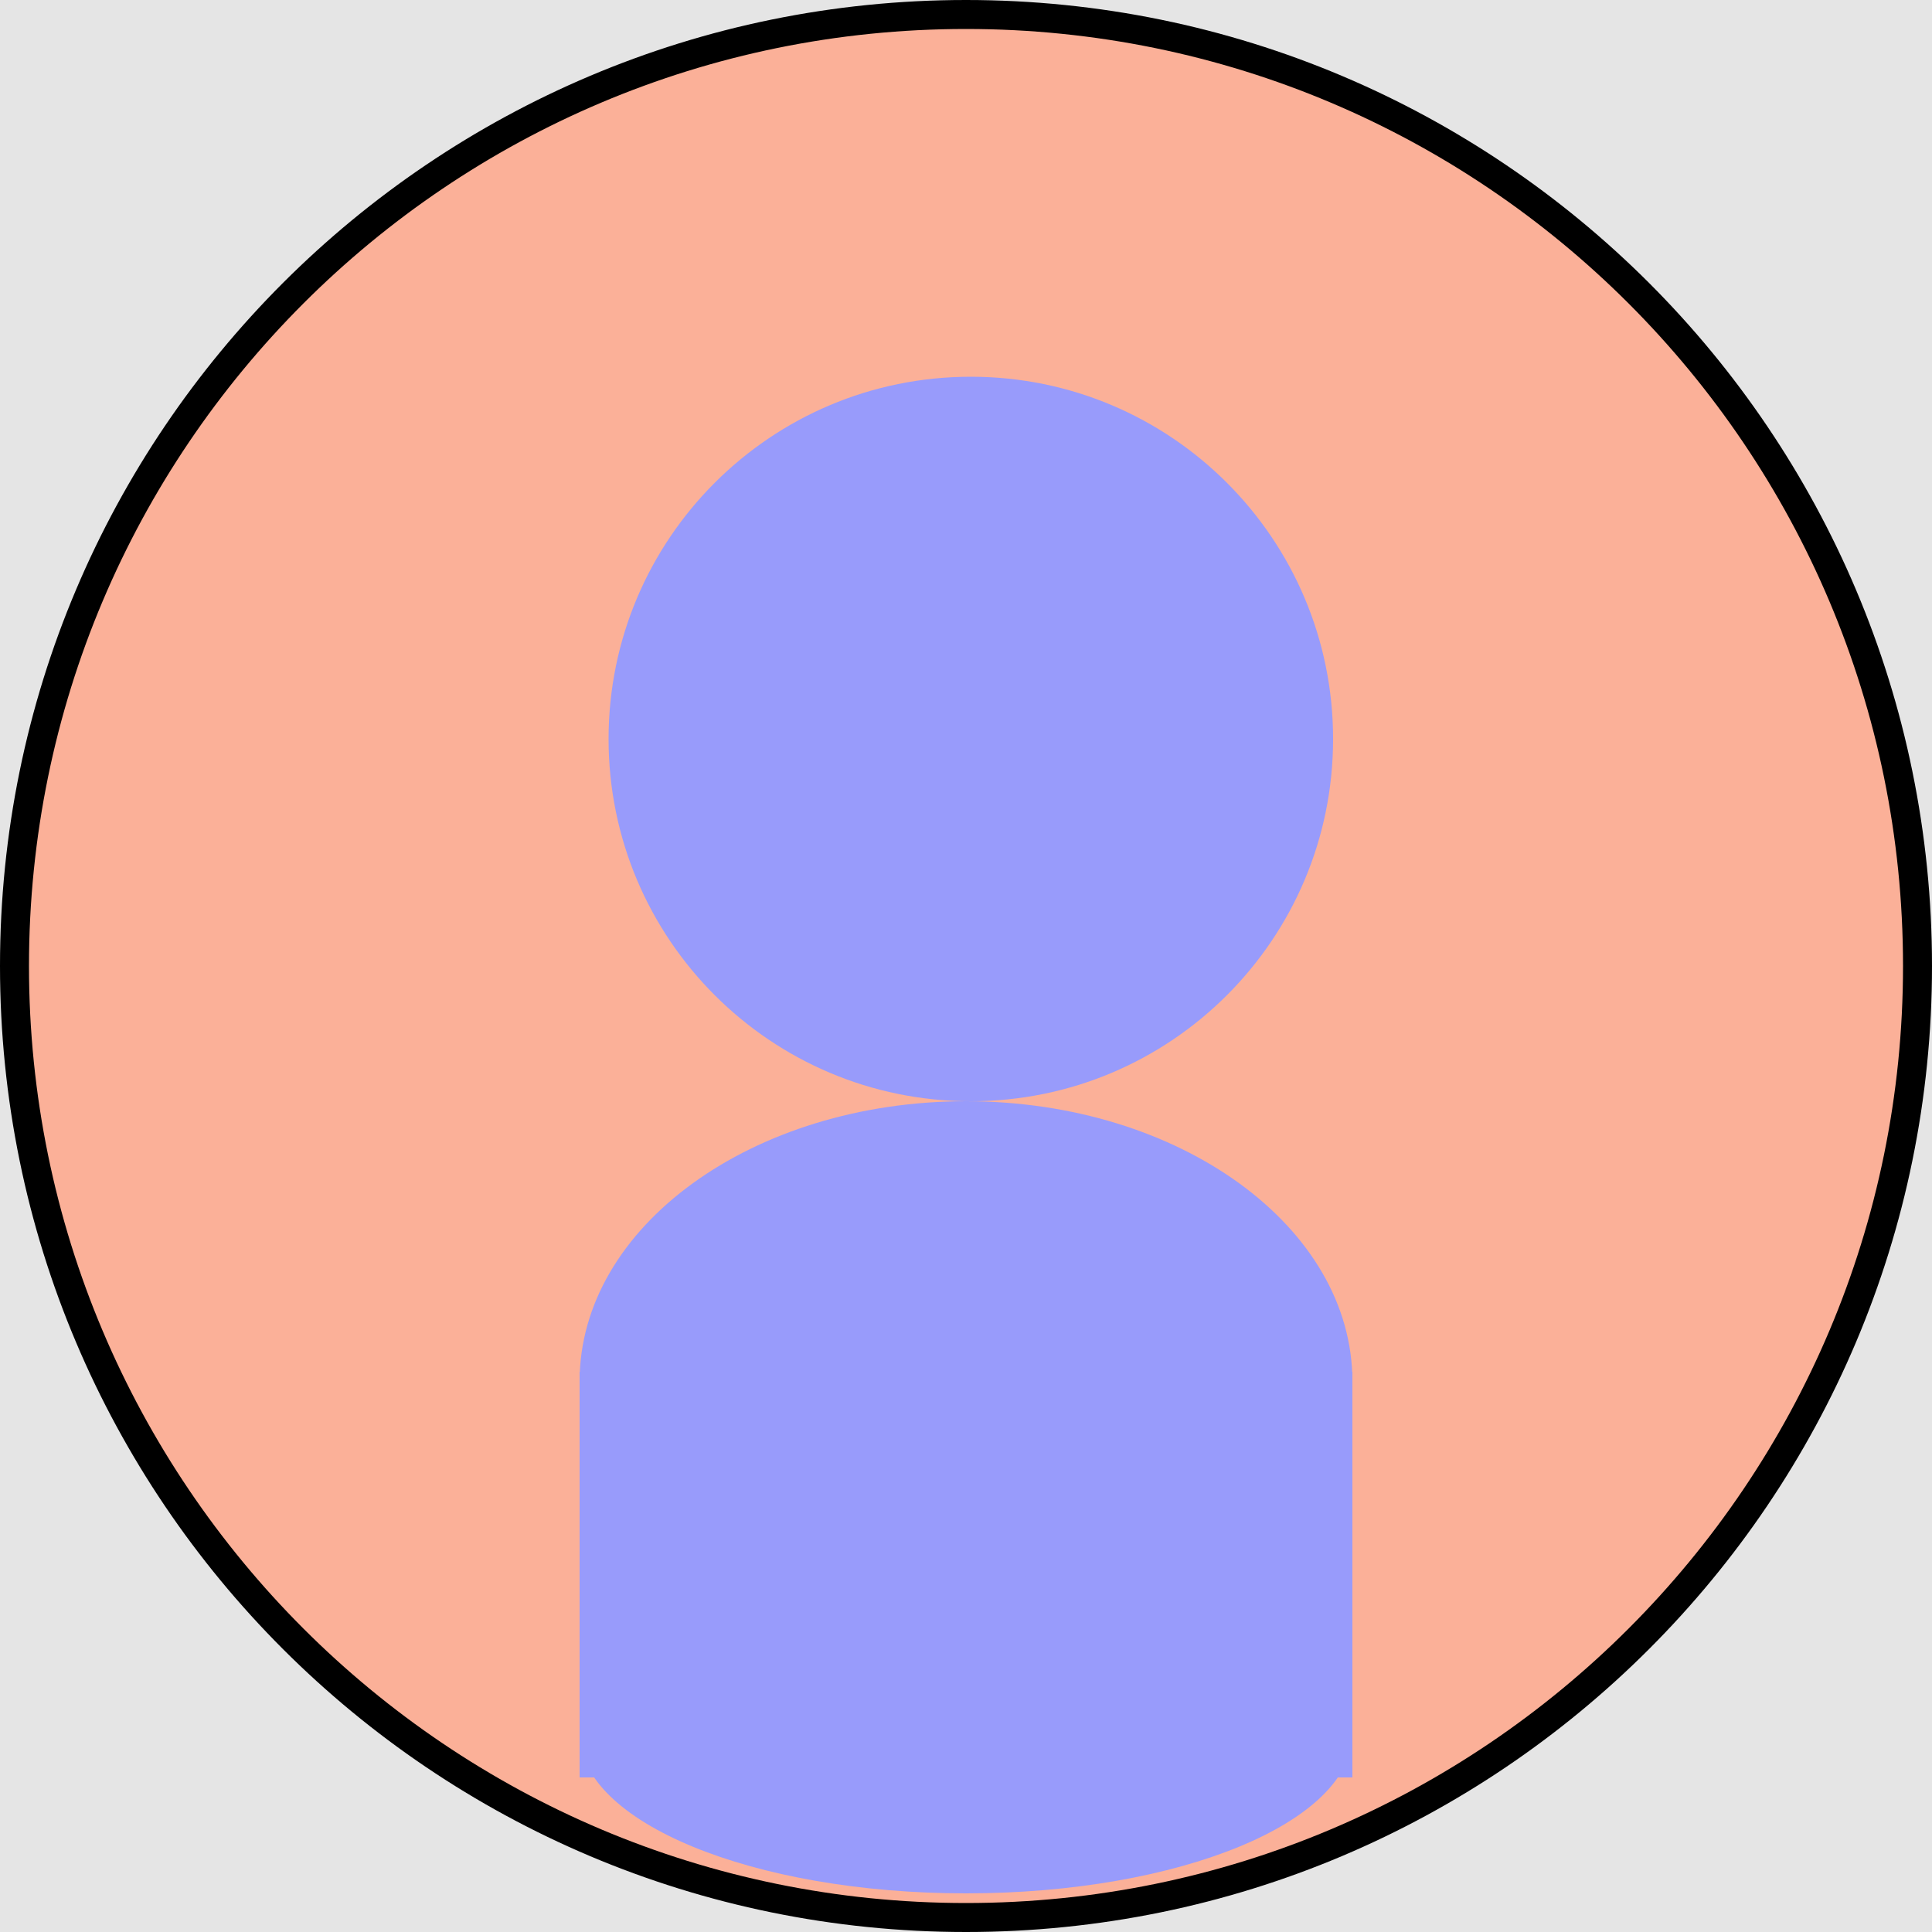
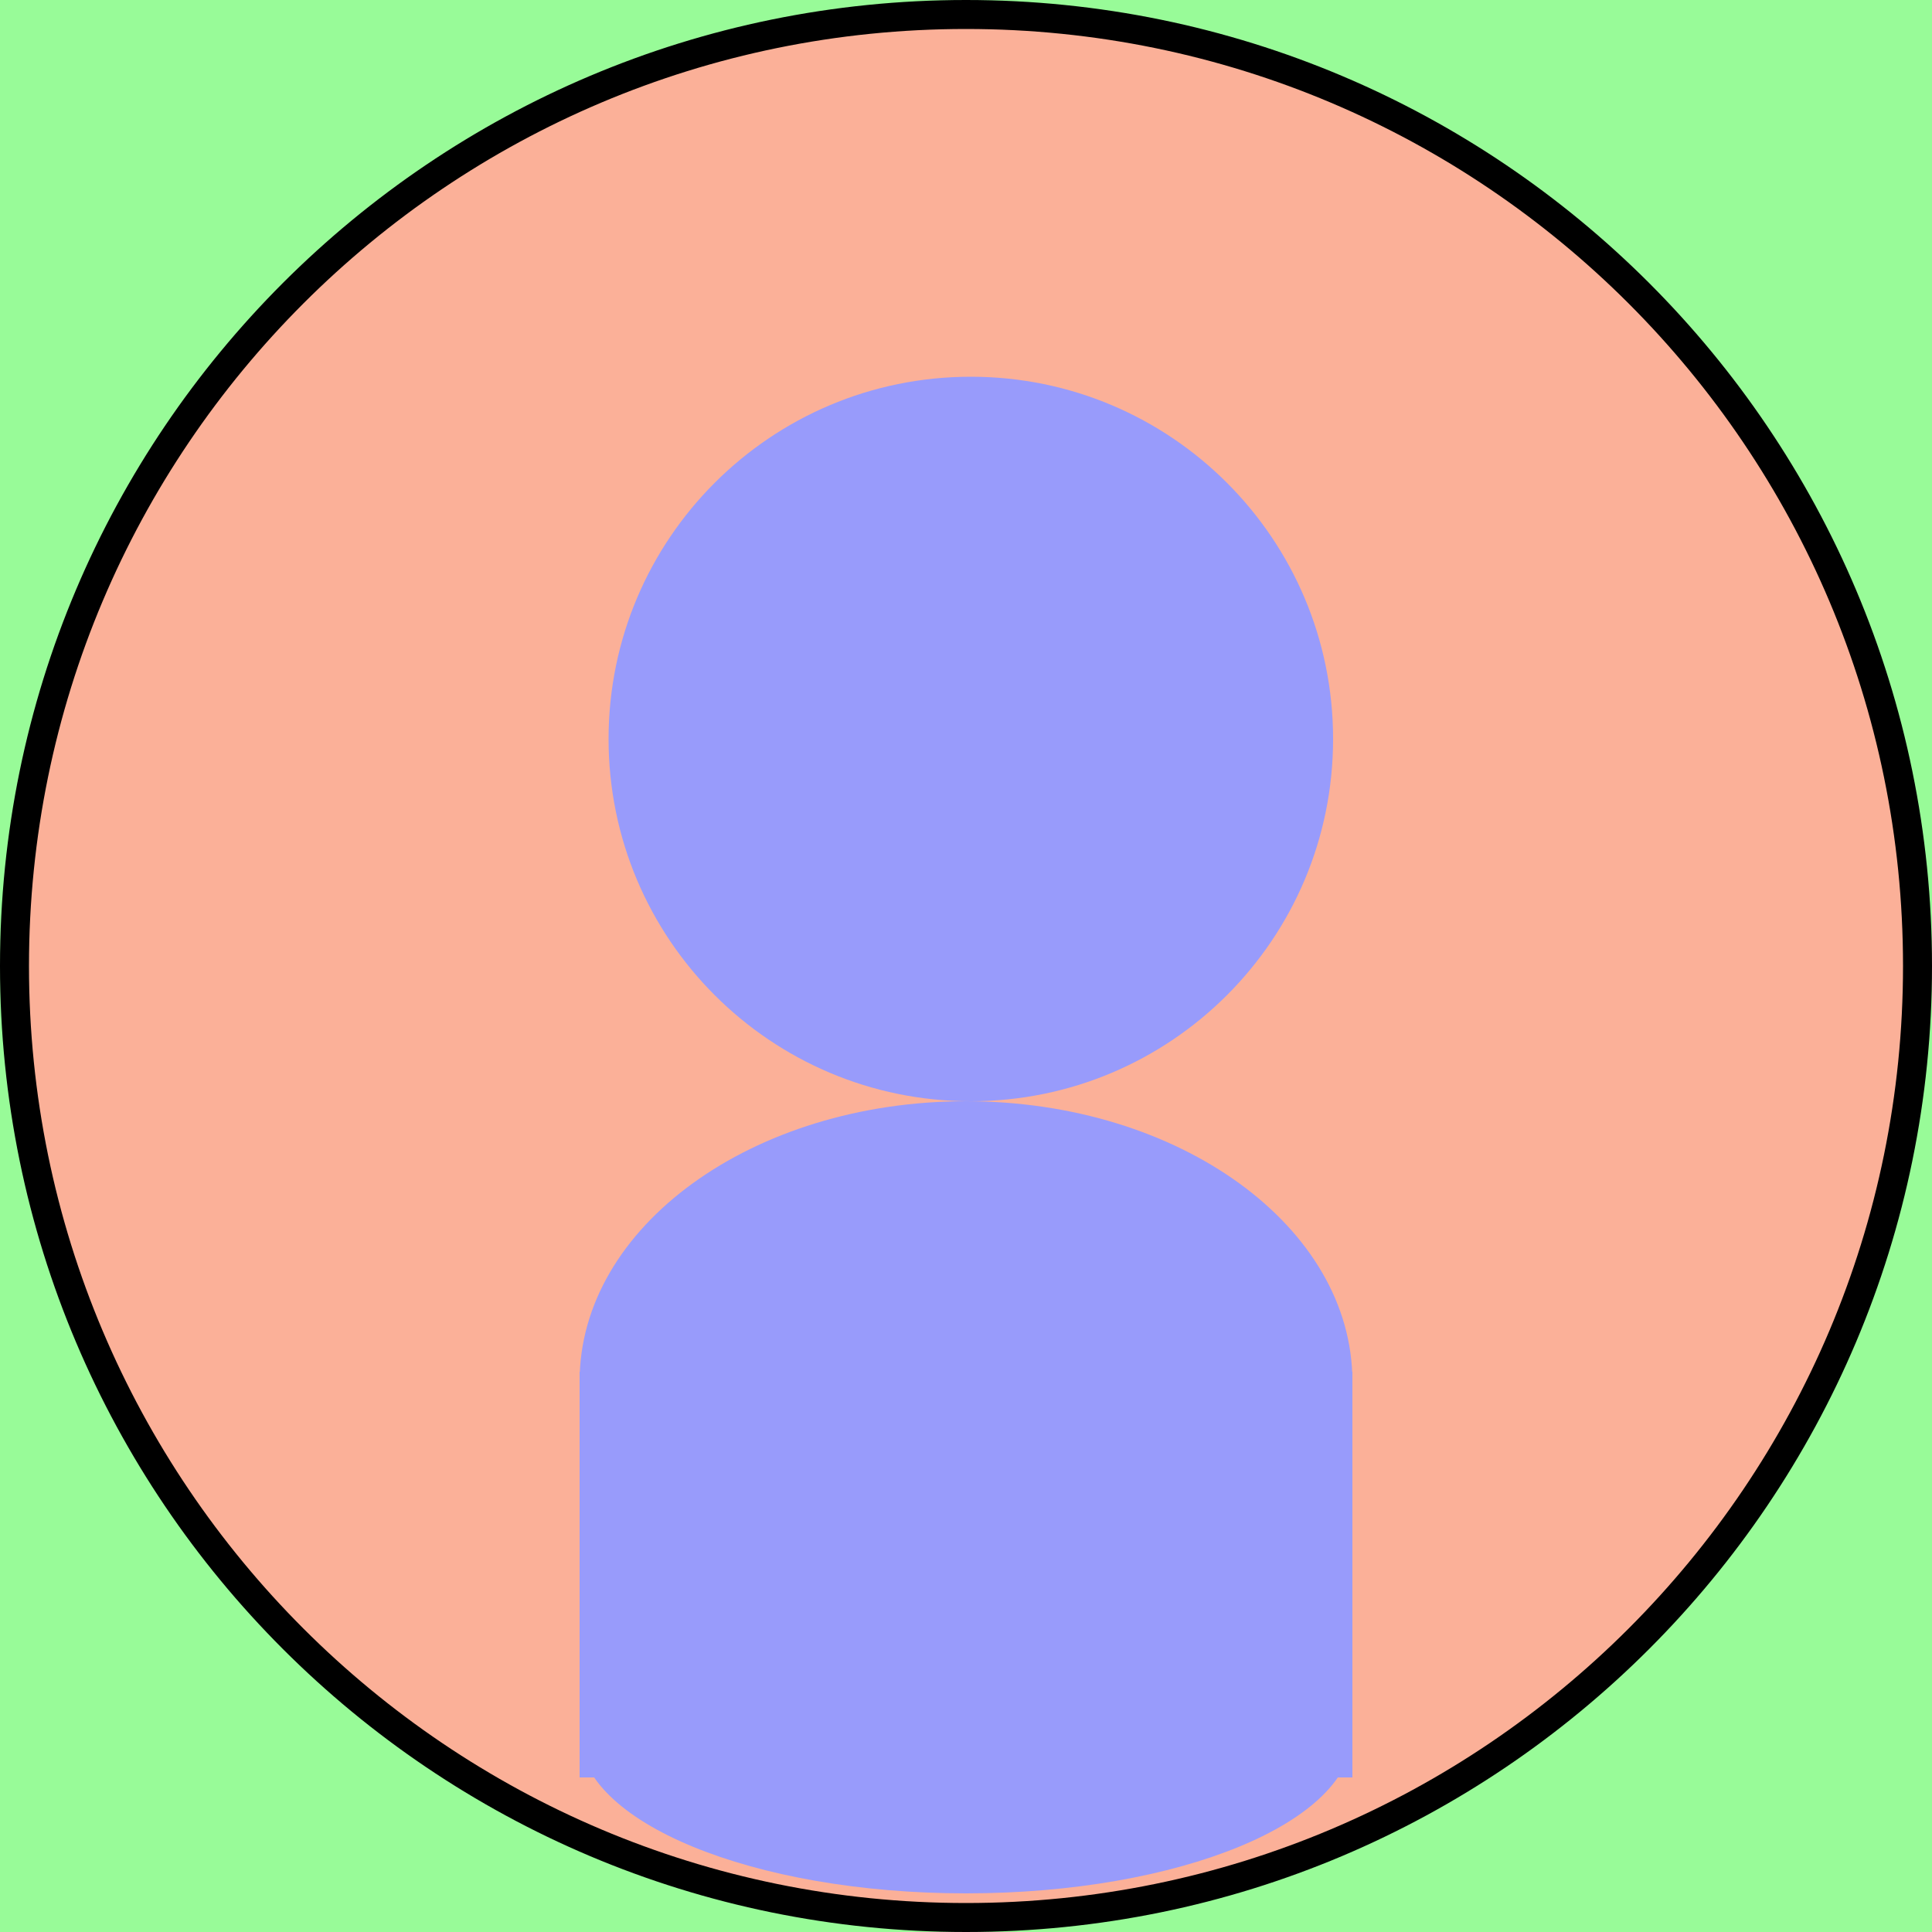
<svg xmlns="http://www.w3.org/2000/svg" width="200" height="200" viewBox="0 0 200 200" fill="none">
  <rect width="200" height="200" fill="#E5E5E5" />
+   <rect width="200" height="200" fill="#98FB98" />
  <circle cx="100" cy="100" r="98.5" fill="#FBB098" stroke="black" stroke-width="3" />
  <rect x="60" y="142" width="80" height="42" fill="#989BFB" />
  <ellipse cx="100" cy="143" rx="40" ry="29" fill="#989BFB" />
  <circle cx="100.5" cy="76.5" r="37.5" fill="#989BFB" />
  <ellipse cx="100" cy="179.5" rx="40" ry="16.5" fill="#989BFB" />
</svg>
